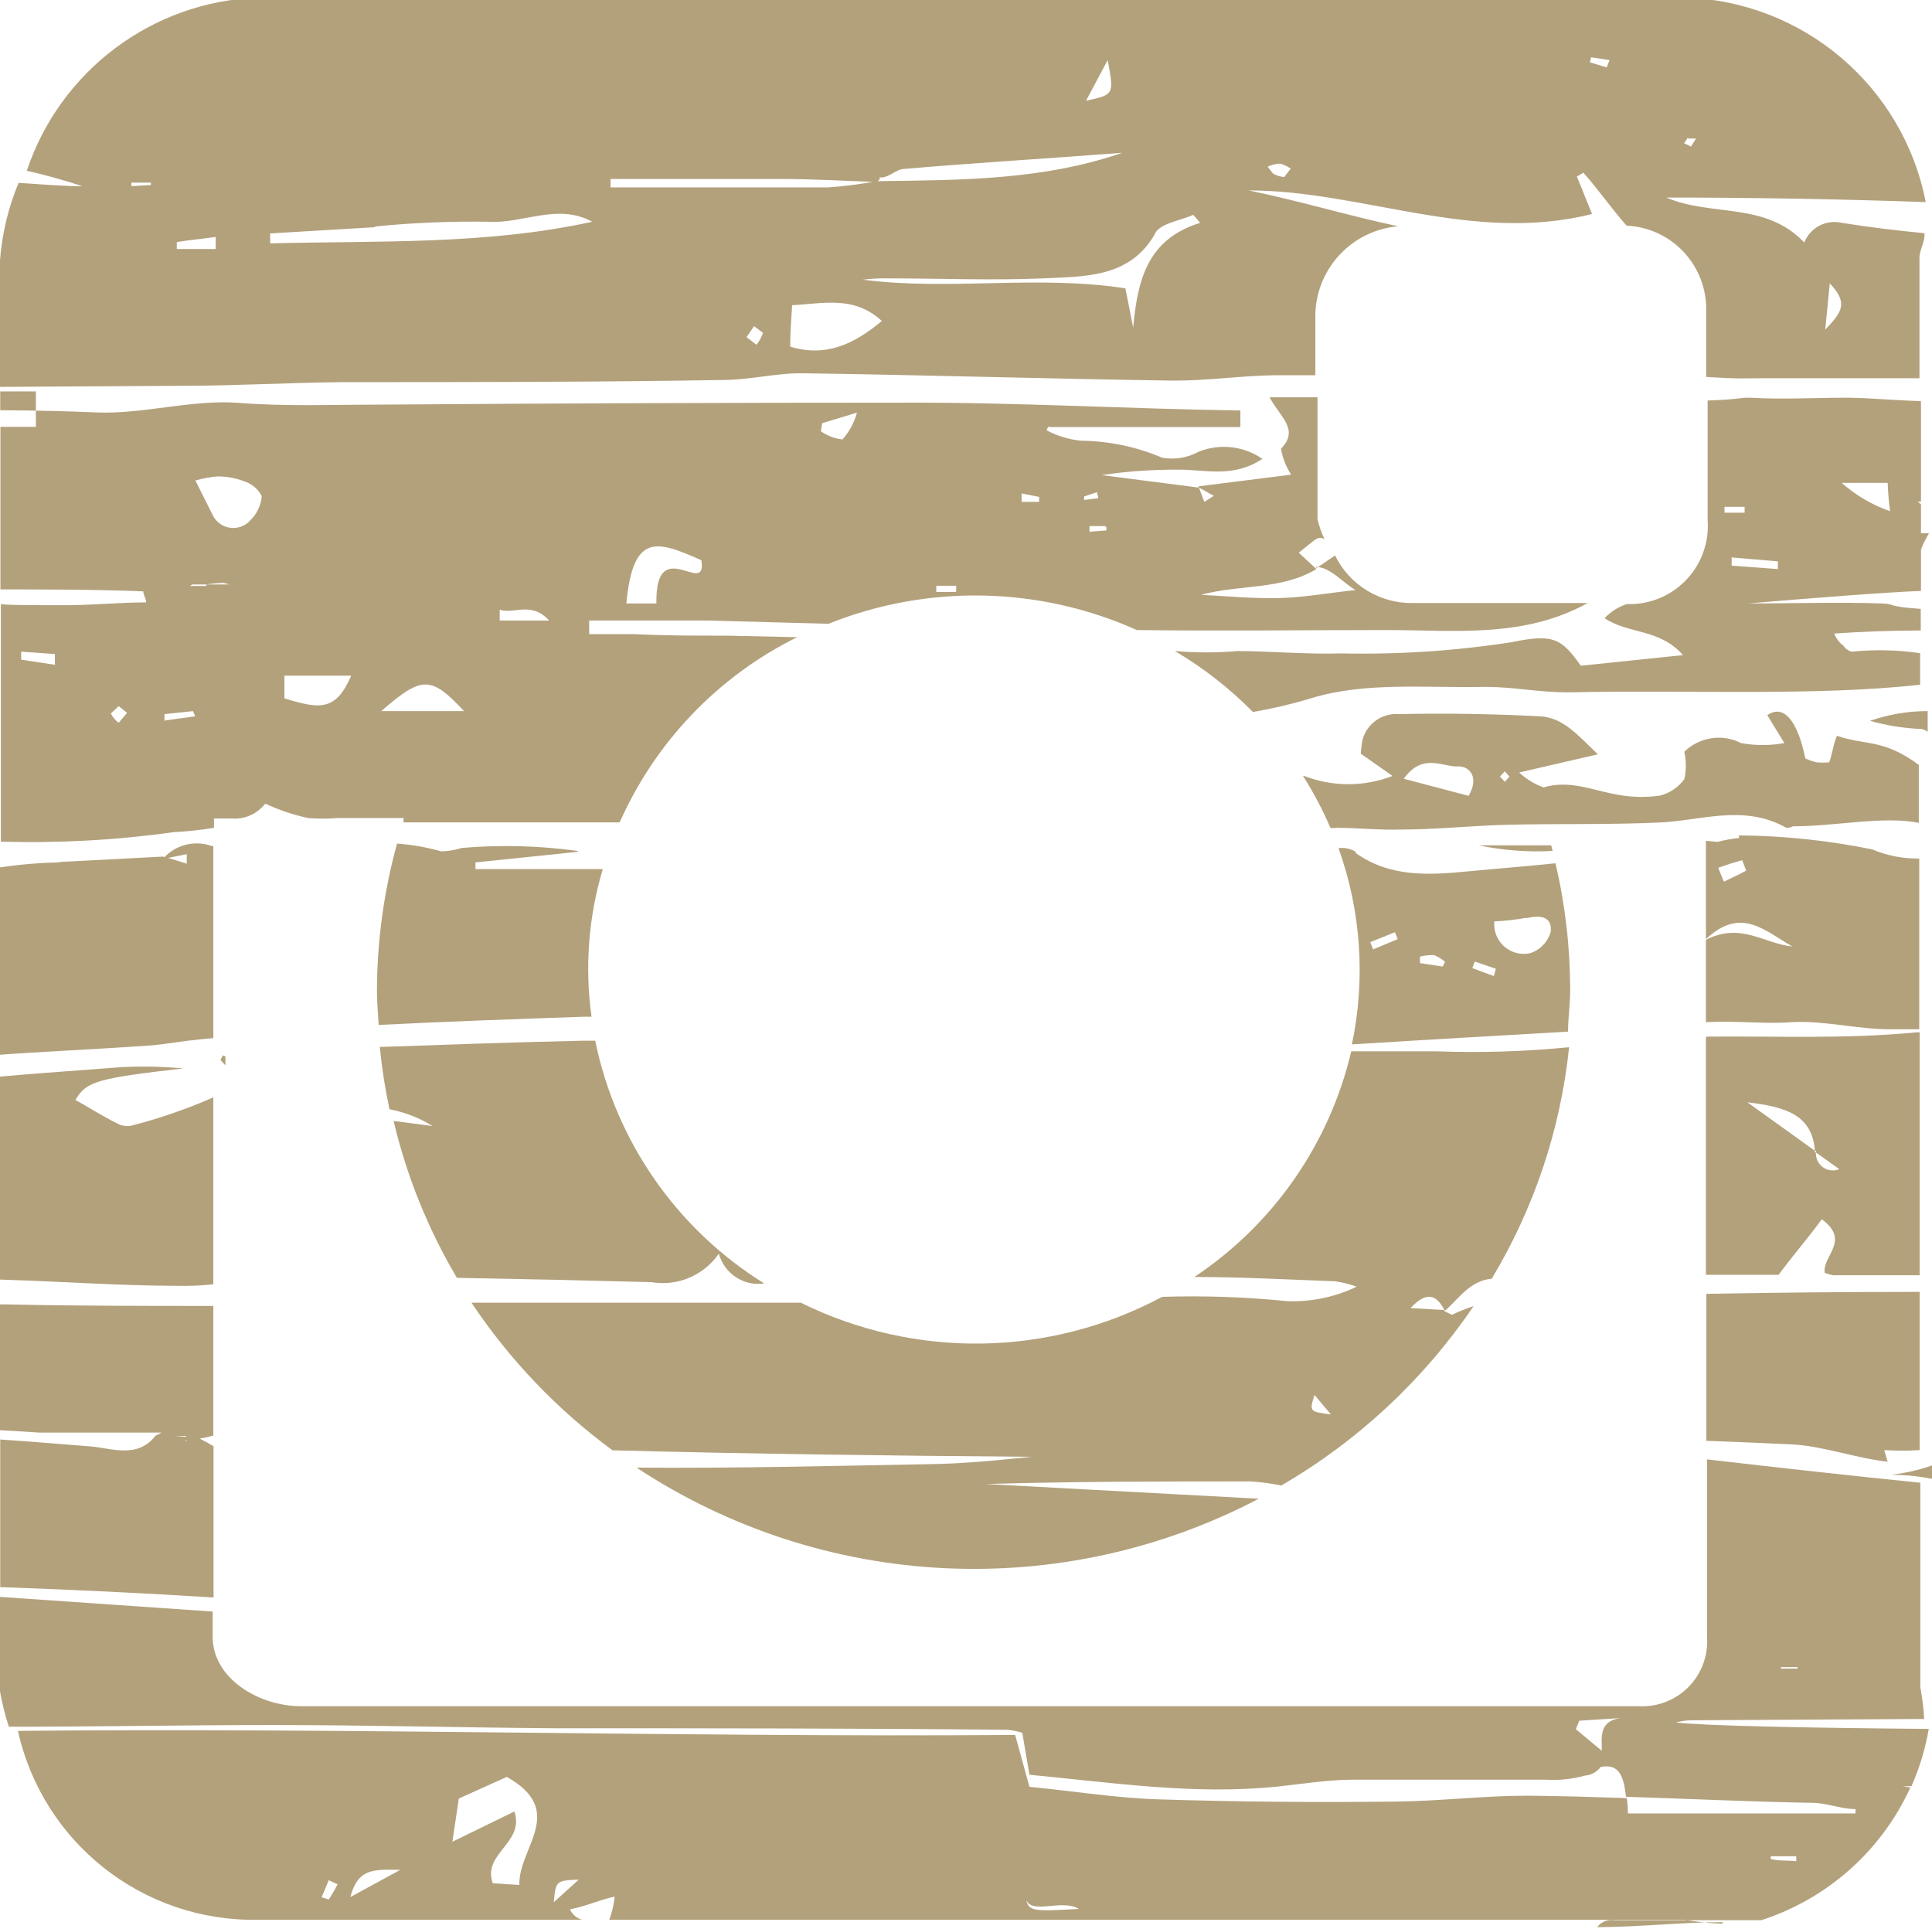
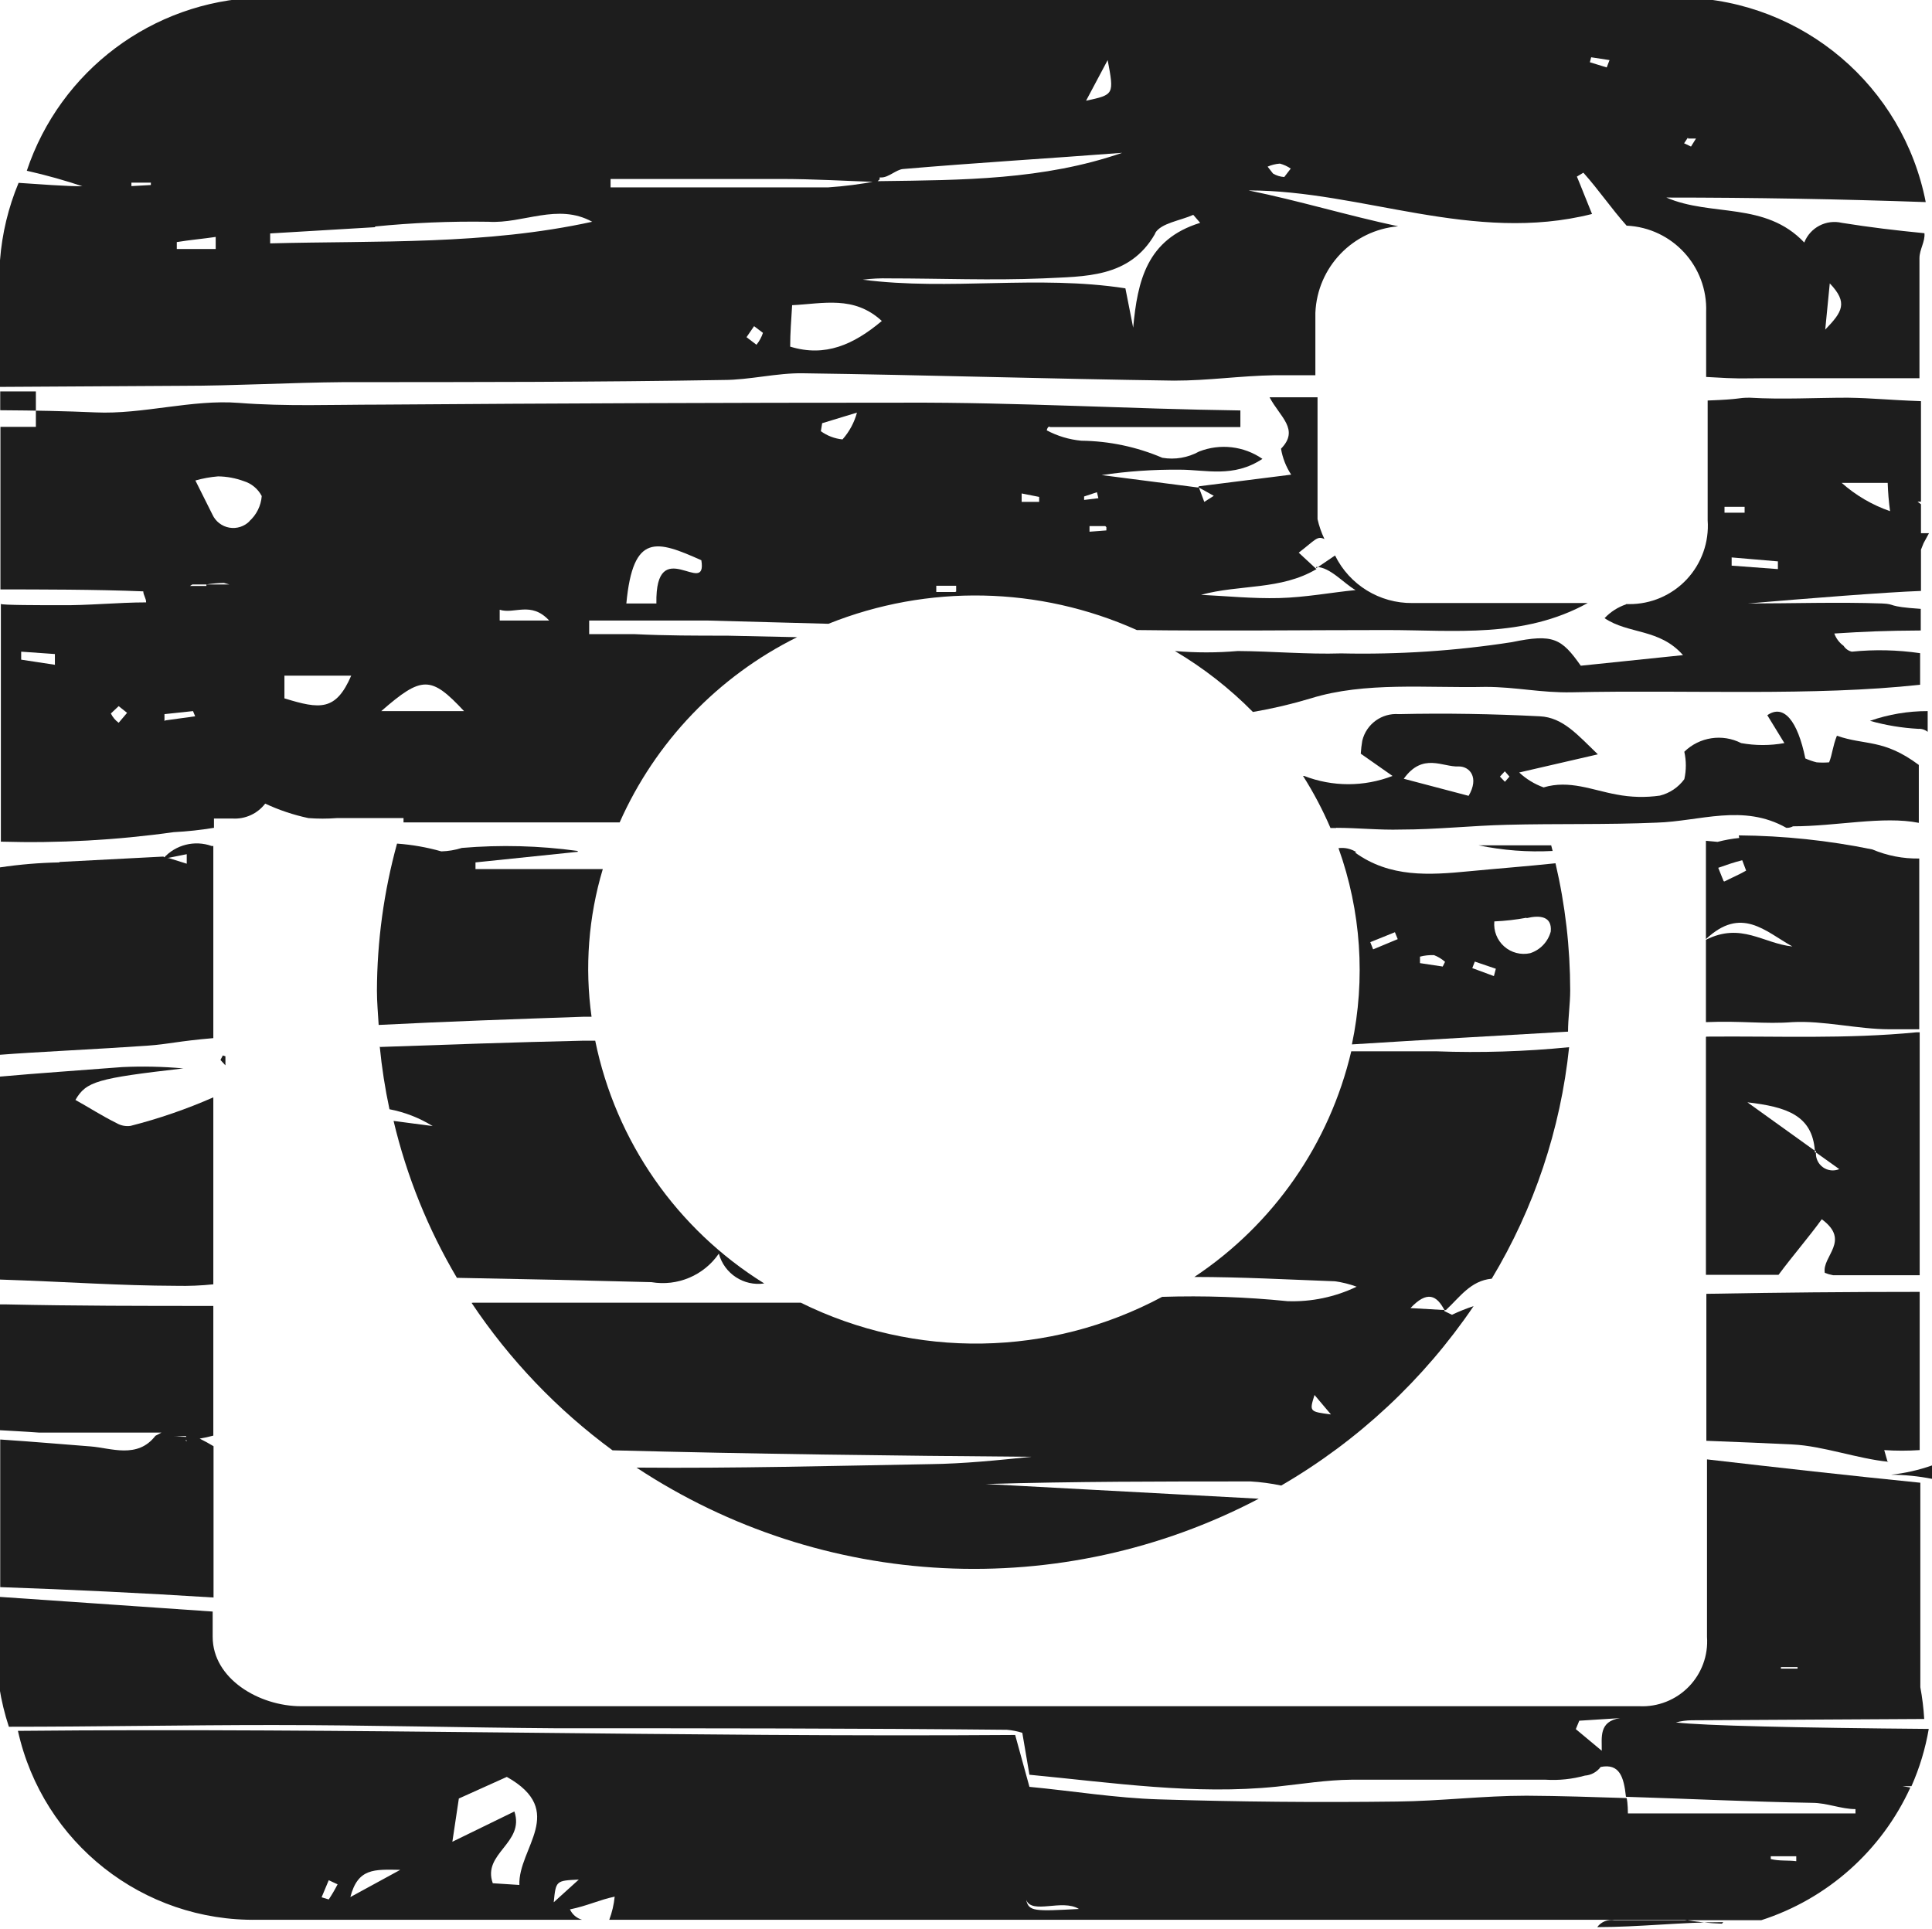
<svg xmlns="http://www.w3.org/2000/svg" id="Layer_1" data-name="Layer 1" viewBox="0 0 89.39 89.23">
  <defs>
-     <style>.cls-1{fill:#b3a17c;}</style>
+     <style>.cls-1{fill:#1d1d1d;}</style>
  </defs>
  <polygon class="cls-1" points="10.2 49.04 10.43 49.29 10.43 48.87 10.31 48.83 10.2 49.04 10.2 49.04" />
  <path class="cls-1" d="M712.41,523.75l-0.16-.56h0a12.33,12.33,0,0,0,1.64,0v-7.32q-4.93,0-9.87.09v6.8c1.64,0.06,2.72.11,4,.17,1.4,0.07,3,.66,4.42.8h0Z" transform="translate(-625.07 -456.1)" />
  <path class="cls-1" d="M713.82,489.82a0.63,0.63,0,0,1,.44.14V489a8.06,8.06,0,0,0-2.67.45,10.28,10.28,0,0,0,2.23.37h0Z" transform="translate(-625.07 -456.1)" />
  <path class="cls-1" d="M672.55,544c0.27,0.69,1.66-.06,2.44.42-2.06.11-2.32,0.12-2.44-.42h0Zm-21.86.11c0.1-1,.1-1,1.16-1.05l-1.16,1.05h0Zm-1.58-.8-1.24-.08c-0.5-1.39,1.49-1.85,1-3.32L646,541.31l0.3-2,2.22-1c2.81,1.58.52,3.29,0.58,5h0Zm-7.83.56c0.35-1.35,1.11-1.28,2.31-1.26l-2.31,1.26h0Zm-1,.11-0.33-.1,0.33-.79,0.41,0.19a7.13,7.13,0,0,1-.41.7h0Zm66.73-2h1.17v0.23c-0.39-.05-0.79,0-1.18-0.1l0-.13h0Zm-7.83-4.8,0,0,0,0,0,0,0,0h0v-0.08l-1.2-1,0.16-.39,1.89-.12c-1,.15-0.84.9-0.85,1.51h0Zm8.29-3.95h0.77v0.07h-0.77v-0.07h0Zm-2.67,11.8c-1.94,0-3.89.23-5.83,0.23a0.82,0.82,0,0,1,.8-0.32c2.26,0,4.52,0,6.79,0a11.44,11.44,0,0,0,6.9-6.14l-0.36-.06,0.41,0a11.19,11.19,0,0,0,.8-2.65c-6-.05-10.46-0.15-11.7-0.3a3,3,0,0,1,.73-0.1l10.76-.06a12,12,0,0,0-.18-1.47V524.7c-3.29-.33-6.58-0.7-9.87-1.08v8.21a3,3,0,0,1-3.13,3.21H639c-1.94,0-4.09-1.27-4.09-3.21v-1.17l-9.87-.68v4.19a11.62,11.62,0,0,0,.44,1.82c4,0,8.19-.08,12.21-0.08,4.35,0,8.78.12,13.13,0.15,6.93,0,13.9,0,20.84.07a3.34,3.34,0,0,1,.71.14c0.12,0.69.22,1.28,0.33,1.94,3.87,0.37,7.64.94,11.45,0.55,1.14-.12,2.29-0.31,3.44-0.32,3,0,6,0,9,0a5.49,5.49,0,0,0,1.81-.19,1,1,0,0,0,.73-0.4c0.87-.17,1.07.45,1.17,1.38,2.87,0.09,5.75.23,8.62,0.28,0.67,0,1.34.29,2,.29V540H700.39s0-.49-0.06-0.71c-1.54-.05-3.08-0.1-4.63-0.11-2,0-4,.25-6,0.27q-5.52.07-11-.1c-2-.06-4-0.39-6-0.58l-0.66-2.4c-15.42.11-30.79-.34-46.14-0.19A11.16,11.16,0,0,0,637,544.92h15a0.89,0.89,0,0,1-.56-0.48c0.83-.17,1.35-0.44,2.07-0.59a4.26,4.26,0,0,1-.25,1.07h49.76a11.79,11.79,0,0,0,1.72.18h0Z" transform="translate(-625.07 -456.1)" />
  <path class="cls-1" d="M685.89,520.64l0.76,0.9c-1-.13-1-0.13-0.76-0.9h0Zm-39-4.26a27.26,27.26,0,0,0,6.52,6.82c6.46,0.17,12.92.25,19.38,0.3-1.56.16-3.12,0.32-4.68,0.34-4.53.08-9.06,0.2-13.59,0.16a28.36,28.36,0,0,0,28.79,1.44l-12.63-.68c4.08-.12,8.17-0.12,12.25-0.12a9.67,9.67,0,0,1,1.42.19,27.37,27.37,0,0,0,8.9-8.3,8.07,8.07,0,0,0-1,.4l-0.35-.17,0,0,0-.05-1.57-.09c0.78-.83,1.22-0.58,1.57.09h0.07l0,0,0,0h0c0.64-.59,1.14-1.36,2.12-1.45a26,26,0,0,0,3.58-10.71,45.36,45.36,0,0,1-6.14.19l-3.94,0a17.28,17.28,0,0,1-7.26,10.44c2.17,0,4.34.12,6.51,0.2a4.87,4.87,0,0,1,1,.25,6.83,6.83,0,0,1-3.2.67,43.81,43.81,0,0,0-5.8-.2,18.27,18.27,0,0,1-16.72.27c-3.38,0-6.77,0-10.16,0l-5,0h0Z" transform="translate(-625.07 -456.1)" />
  <path class="cls-1" d="M633.88,522.59h0a9.22,9.22,0,0,0-1.27,0c0.41,0,.82-0.05,1.24-0.06l0,0.09h0Zm-8.82-6.2v5.88s1.3,0.07,1.82.11c0.74,0,1.63,0,2.37,0h3.29l-0.28.15c-0.83,1.08-2.07.56-3,.49-1.31-.1-2.53-0.21-4.18-0.32v6.83q4.93,0.17,9.87.48v-7a8.79,8.79,0,0,0-1.29-.64l0.06,0.57,0.17,0.56h0V523l-0.24-.27a6,6,0,0,0,1.29-.21v-6c-3.29,0-6.37,0-9.56-.07l-0.31,0h0Z" transform="translate(-625.07 -456.1)" />
  <path class="cls-1" d="M642.64,504.52a25.92,25.92,0,0,0,.45,2.9,5.91,5.91,0,0,1,2,.78l-1.81-.24a26.06,26.06,0,0,0,2.93,7.26q4.52,0.08,9,.2a3.15,3.15,0,0,0,3.12-1.32,1.89,1.89,0,0,0,2.1,1.38,17.29,17.29,0,0,1-7.82-11.23H652c-3.13.07-6.26,0.18-9.38,0.29h0Z" transform="translate(-625.07 -456.1)" />
  <path class="cls-1" d="M709.09,509.42l-0.05,0,0,0,0,0v-0.08l-3.12-2.24c1.81,0.21,3,.6,3.12,2.24l0.05,0v0.08l1.08,0.77a0.78,0.78,0,0,1-1.08-.77h0ZM704,504.08v11h3.36c0.7-.94,1.4-1.74,2-2.57,1.36,1,0,1.71.14,2.48a2,2,0,0,0,.39.11h4V503.86h-0.14c-3.26.32-6.44,0.17-9.73,0.2h0Z" transform="translate(-625.07 -456.1)" />
  <path class="cls-1" d="M693.28,500.58l1,0.34-0.09.34-1-.37,0.12-.31h0Zm2.42-2c0.62-.15,1.19-0.09,1.12.62a1.45,1.45,0,0,1-.95,1,1.37,1.37,0,0,1-1.66-1.47,10.7,10.7,0,0,0,1.49-.17h0Zm-3.93,2.23-1-.15v-0.3a2.25,2.25,0,0,1,.65-0.07,1.71,1.71,0,0,1,.51.31l-0.11.22h0Zm-3.17-.79-0.13-.33,1.14-.46,0.13,0.32-1.13.47h0Zm-0.77-4.49a1.22,1.22,0,0,0-.83-0.19,16.69,16.69,0,0,1,.62,9.08c3.34-.21,6.69-0.4,10-0.59,0-.63.1-1.27,0.1-1.91a25.91,25.91,0,0,0-.68-5.88c-1.32.14-2.65,0.24-4,.37-1.85.18-3.66,0.3-5.28-.87h0Z" transform="translate(-625.07 -456.1)" />
  <path class="cls-1" d="M696.91,495.48l-0.07-.27h-3.36a13.35,13.35,0,0,0,3.43.26h0Z" transform="translate(-625.07 -456.1)" />
  <path class="cls-1" d="M714.46,523.9a8.47,8.47,0,0,1-1.9.43,10,10,0,0,1,1.9.19V523.9h0Z" transform="translate(-625.07 -456.1)" />
  <path class="cls-1" d="M673.17,479.32h-0.83l0-.39,0.81,0.16,0,0.23h0Zm2.65-.46,0.07,0.29-0.66.08,0-.16,0.63-.21h0Zm0.44,1.63v0.15l-0.78.06,0-.26,0.73,0h0Zm-7,3c-0.29,0-.58,0-0.87,0v-0.29h0.92l0,0.27h0Zm-5.21-7.06a2.05,2.05,0,0,1-1-.38l0.06-.37,1.61-.49a3.08,3.08,0,0,1-.66,1.23h0Zm-10,7.59c0.31-3.29,1.41-2.92,3.47-2,0.29,1.77-2.14-1.29-2.08,2h-1.39Zm-5.86.79s0-.34,0-0.5c0.68,0.22,1.45-.41,2.29.5H648.2ZM642.71,489c1.88-1.64,2.3-1.64,3.83,0h-3.83Zm-4.48-.59v-1.05h3.09c-0.71,1.64-1.44,1.56-3.09,1.05h0Zm-1.61-8.2a1.06,1.06,0,0,1-1.72-.3h0l-0.79-1.58a5.49,5.49,0,0,1,1.05-.19,3.58,3.58,0,0,1,1.19.22,1.4,1.4,0,0,1,.83.69,1.74,1.74,0,0,1-.58,1.17h0Zm-2,3-0.39,0-0.37,0,0.11-.07h0.65a5.82,5.82,0,0,1,.81-0.07l0.25,0.07h-1.06Zm-1.94,6.25,0-.32L634,489l0.1,0.24-1.38.19h0Zm-2.12.08a1.16,1.16,0,0,1-.36-0.43l0.36-.34,0.39,0.31-0.39.46h0Zm-2.93-2.68-1.58-.24,0-.37,1.56,0.11c0,0.16,0,.33,0,0.49h0Zm46-11h8.83c0-1.64,0-.63,0-0.77-5.16-.07-10.33-0.38-15.49-0.36q-12.16,0-24.31.09c-2.18,0-4.37.09-6.54-.08s-4.45.54-6.63,0.44c-1.38-.06-2.76-0.09-4.41-0.1v-0.87h1.65v1.64h-1.64v7.52c1.64,0,4.5,0,6.61.09,0,0.17.14,0.34,0.13,0.51-1.27,0-2.75.15-4,.13-0.84,0-2.72,0-2.72-.06v11a47.67,47.67,0,0,0,8-.44,16.66,16.66,0,0,0,1.86-.2v-0.43h0.85a1.77,1.77,0,0,0,1.52-.69,9.28,9.28,0,0,0,2,.67,8.65,8.65,0,0,0,1.31,0h3.09v0.2c3.34,0,6.69,0,10,0a17.47,17.47,0,0,1,8.21-8.57l-3.24-.07c-1.42,0-2.84,0-4.26-.07-0.71,0-1.42,0-2.12,0,0-.21,0-0.42,0-0.63,1.83,0,3.66,0,5.49,0l5.58,0.15a18.27,18.27,0,0,1,14.27.29c3.86,0.05,7.71,0,11.57,0,3.14,0,6.32.39,9.29-1.25h-8.11a3.94,3.94,0,0,1-3.58-2.2c-0.29.19-.58,0.4-0.87,0.59l0,0,0-.06,0,0h0c0.64,0,1.28.77,1.82,1.07-1.11.11-2.33,0.34-3.54,0.37s-2.41-.09-3.61-0.15c1.8-.49,3.69-0.21,5.34-1.19l0,0h0l-0.82-.76c0.78-.6.85-0.79,1.19-0.63a4.34,4.34,0,0,1-.32-0.92v-5.64s-1.39,0-2.22,0c0.48,0.91,1.4,1.49.53,2.38a3.14,3.14,0,0,0,.47,1.2l-4.28.54,0,0.05,0.7,0.39-0.44.28-0.25-.67-0.08,0,0,0,0,0-4.42-.57a23.22,23.22,0,0,1,3.62-.25c1.2,0,2.48.39,3.82-.5a3.14,3.14,0,0,0-2.93-.34,2.61,2.61,0,0,1-1.7.29,9.84,9.84,0,0,0-3.75-.79,4.25,4.25,0,0,1-1.6-.48c0.05-.18.1-0.17,0.15-0.17h0Z" transform="translate(-625.07 -456.1)" />
  <path class="cls-1" d="M704.86,479.55l0.93,0v0.27l-0.93,0v-0.27h0Zm2.47,2.52v0.36l-2.14-.16,0-.38,2.11,0.18h0Zm5.08-3.63a12.52,12.52,0,0,0,.11,1.31,6.64,6.64,0,0,1-2.24-1.31h2.13Zm-12.1,5.62a2.44,2.44,0,0,0-1,.64c1.11,0.75,2.54.47,3.63,1.71l-4.73.49c-0.89-1.26-1.27-1.49-3.19-1.09a45,45,0,0,1-7.89.52c-1.59.05-3.19-.1-4.79-0.11a16.83,16.83,0,0,1-2.91,0,17.82,17.82,0,0,1,3.61,2.82,22.42,22.42,0,0,0,2.68-.63c2.51-.78,5.37-0.47,8.08-0.53,1.42,0,2.56.28,4,.25,5.47-.12,11.18.19,16.11-0.35v-1.46a12.87,12.87,0,0,0-3.16-.07,0.61,0.61,0,0,1-.38-0.27,1.21,1.21,0,0,1-.43-0.57c1.41-.09,2.33-0.13,4-0.14v-1c-1.64-.11-1.1-0.22-1.79-0.25-2-.07-4.18,0-6.2,0,2.71-.23,6.35-0.52,8-0.58v-1.91l0.12-.3,0.25-.46h-0.37v-1.34l-0.16-.12,0.16,0v-4.65c-1.64-.06-2.16-0.14-3.39-0.16-1.5,0-3,.09-4.53,0-0.63,0-.3.07-1.95,0.13v5.54a3.62,3.62,0,0,1-3.64,3.88H700.3Z" transform="translate(-625.07 -456.1)" />
  <path class="cls-1" d="M632.05,464.56v0.1l-0.9.05v-0.16h0.91Zm3,2.49c0,0.18,0,.08,0,0.57h-1.8l0-.32c0.6-.1,1.21-0.15,1.81-0.24h0Zm7.36-.47a45.62,45.62,0,0,1,5.26-.22c1.61,0.1,3.2-.88,4.8,0-4.93,1.08-9.92.87-14.9,1,0-.15,0-0.31,0-0.46l4.87-.29h0Zm10.91-2.2c2.62,0,5.25,0,7.87,0,1.48,0,3,.09,4.44.14l0.14-.12v-0.09h0.08c0.34,0,.68-0.36,1-0.39,3.38-.29,6.76-0.49,10.14-0.75-3.64,1.26-7.41,1.26-11.17,1.31l0,0h-0.18a19,19,0,0,1-2.26.29c-2.17,0-4.33,0-6.5,0h-3.56v-0.43h0Zm23-5.5c0.3,1.6.3,1.6-1,1.88l1-1.88h0Zm2.2,8c0.27-.46,1.16-0.57,1.76-0.84l0.32,0.37c-2.47.76-2.9,2.69-3.1,4.85l-0.36-1.82c-4.07-.63-8.13.12-12.15-0.4a8,8,0,0,1,1.21-.06c2.38,0,4.76.1,7.13,0,1.91-.1,4,0,5.18-2.06h0Zm-16.89,5.26c0-.66.05-1.21,0.09-1.92,1.44-.07,2.86-0.46,4.15.73-1.31,1.1-2.62,1.68-4.23,1.19h0Zm-1.56-.09-0.46-.35,0.35-.51,0.41,0.31a1.69,1.69,0,0,1-.3.55h0Zm24.22-8.38a1.6,1.6,0,0,1,.5.23l-0.3.39a1.16,1.16,0,0,1-.52-0.16l-0.25-.32a1.73,1.73,0,0,1,.56-0.14h0Zm14.4-4.92,0.85,0.13-0.13.34-0.78-.24,0.06-.23h0Zm4.48,3.76,0.37,0-0.23.37-0.32-.15,0.18-.27h0Zm6.56,6.7c0.86,0.9.58,1.32-.21,2.14,0.09-.9.13-1.35,0.21-2.14h0ZM629,464.72c-0.93,0-2.14-.1-3.07-0.16a11.59,11.59,0,0,0-.86,3.58V474l8.43-.05c2.44,0,5-.15,7.47-0.17,5.83,0,11.74,0,17.57-.1,1.22,0,2.47-.33,3.68-0.31,5.72,0.08,11.45.26,17.17,0.34,1.62,0,3-.22,4.67-0.25,0.69,0,1.87,0,1.87,0v-2.89a4.19,4.19,0,0,1,3.83-4c-2.35-.5-4.57-1.18-6.92-1.66,5.24,0,10.39,2.48,15.89,1.09-0.29-.7-0.48-1.21-0.7-1.73l0.3-.18c0.73,0.82,1.28,1.64,2,2.45a3.86,3.86,0,0,1,3.68,4v3c1.64,0.1,1.62.06,2.49,0.06l7.38,0v-5.56c0-.39.27-0.77,0.23-1.15-1.32-.13-2.51-0.27-3.82-0.48a1.5,1.5,0,0,0-1.74.91c-1.81-1.91-4.3-1.18-6.38-2.08q6,0,12,.21a11.71,11.71,0,0,0-11.16-9.46H637A11.74,11.74,0,0,0,626.31,464a26.54,26.54,0,0,1,2.7.76h0Z" transform="translate(-625.07 -456.1)" />
  <path class="cls-1" d="M704.82,496.87l-0.25-.62c0.37-.13.74-0.26,1.11-0.35l0.18,0.48c-0.33.19-.69,0.34-1,0.5h0Zm0.72-2a6.43,6.43,0,0,0-1,.18L704,495v4.55c1.64-1.54,2.73-.37,4,0.34-1.35-.14-2.37-1.13-4-0.31v3.81c1.64-.07,2.73.1,4,0,1.42-.08,3.05.33,4.48,0.33h1.39v-7.9a5.33,5.33,0,0,1-2.17-.42,32.09,32.09,0,0,0-6.18-.65h0Z" transform="translate(-625.07 -456.1)" />
  <path class="cls-1" d="M627.82,496a21.27,21.27,0,0,0-2.75.23v8.67c1.64-.13,4.53-0.26,6.81-0.42,1-.07,1.41-0.21,3.06-0.35v-8.89l-0.08,0a2.06,2.06,0,0,0-2.22.56l0.17,0,0.9-.18v0.44l-0.83-.26-0.16,0-0.09-.07-4.81.25h0Z" transform="translate(-625.07 -456.1)" />
  <path class="cls-1" d="M651.8,495.47a24.23,24.23,0,0,0-5.36-.14,3.46,3.46,0,0,1-.95.16,10.14,10.14,0,0,0-2.05-.36,26,26,0,0,0-.93,6.81c0,0.53.05,1.05,0.08,1.58,3.16-.16,6.32-0.27,9.5-0.38h0.35a16.05,16.05,0,0,1,.52-6.83c-1.15,0-2.32,0-3.46,0-0.81,0-1.62,0-2.43,0V496l4.73-.49h0Z" transform="translate(-625.07 -456.1)" />
  <path class="cls-1" d="M633.54,505.53a20.54,20.54,0,0,0-2.82-.06c-1.79.14-4,.29-5.65,0.44v9.39c3.29,0.11,5.45.28,8.17,0.29a13.26,13.26,0,0,0,1.7-.07v-8.65a24.59,24.59,0,0,1-3.83,1.32,1,1,0,0,1-.65-0.13c-0.67-.33-1.25-0.71-1.9-1.07,0.5-.86,1-1,5-1.46h0Z" transform="translate(-625.07 -456.1)" />
  <path class="cls-1" d="M692.57,491.56c0.5,0,.95.51,0.45,1.36l-3-.79c0.88-1.23,1.81-.53,2.53-0.57h0Zm2.13,0.23,0.21,0.24-0.21.24-0.23-.24,0.22-.24h0Zm-7.81,2.61c1,0,2,.11,3,0.08,1.63,0,3.26-.18,4.89-0.22,2.31-.06,4.63,0,6.94-0.1,2-.06,4-0.89,6,0.24a0.58,0.58,0,0,0,.31-0.07c2,0,4.17-.49,5.82-0.16v-2.68c-1.64-1.22-2.47-.89-3.79-1.35-0.2.5-.21,0.86-0.36,1.23a3.48,3.48,0,0,1-.58,0,3.12,3.12,0,0,1-.52-0.18c-0.36-1.75-1-2.53-1.76-2l0.79,1.29a5.61,5.61,0,0,1-2,0,2.28,2.28,0,0,0-2.63.4,2.9,2.9,0,0,1,0,1.27,2,2,0,0,1-1.13.76,6.05,6.05,0,0,1-2-.05c-1.12-.2-2.19-0.69-3.38-0.33a3.29,3.29,0,0,1-1.13-.69L699,491c-0.93-.89-1.61-1.71-2.69-1.76-2.17-.11-4.35-0.15-6.52-0.1a1.61,1.61,0,0,0-1.69,1.23,5.66,5.66,0,0,0-.07.6L689.5,492a5.67,5.67,0,0,1-4.09,0l-0.05,0a17.08,17.08,0,0,1,1.27,2.41h0.26Z" transform="translate(-625.07 -456.1)" />
</svg>
